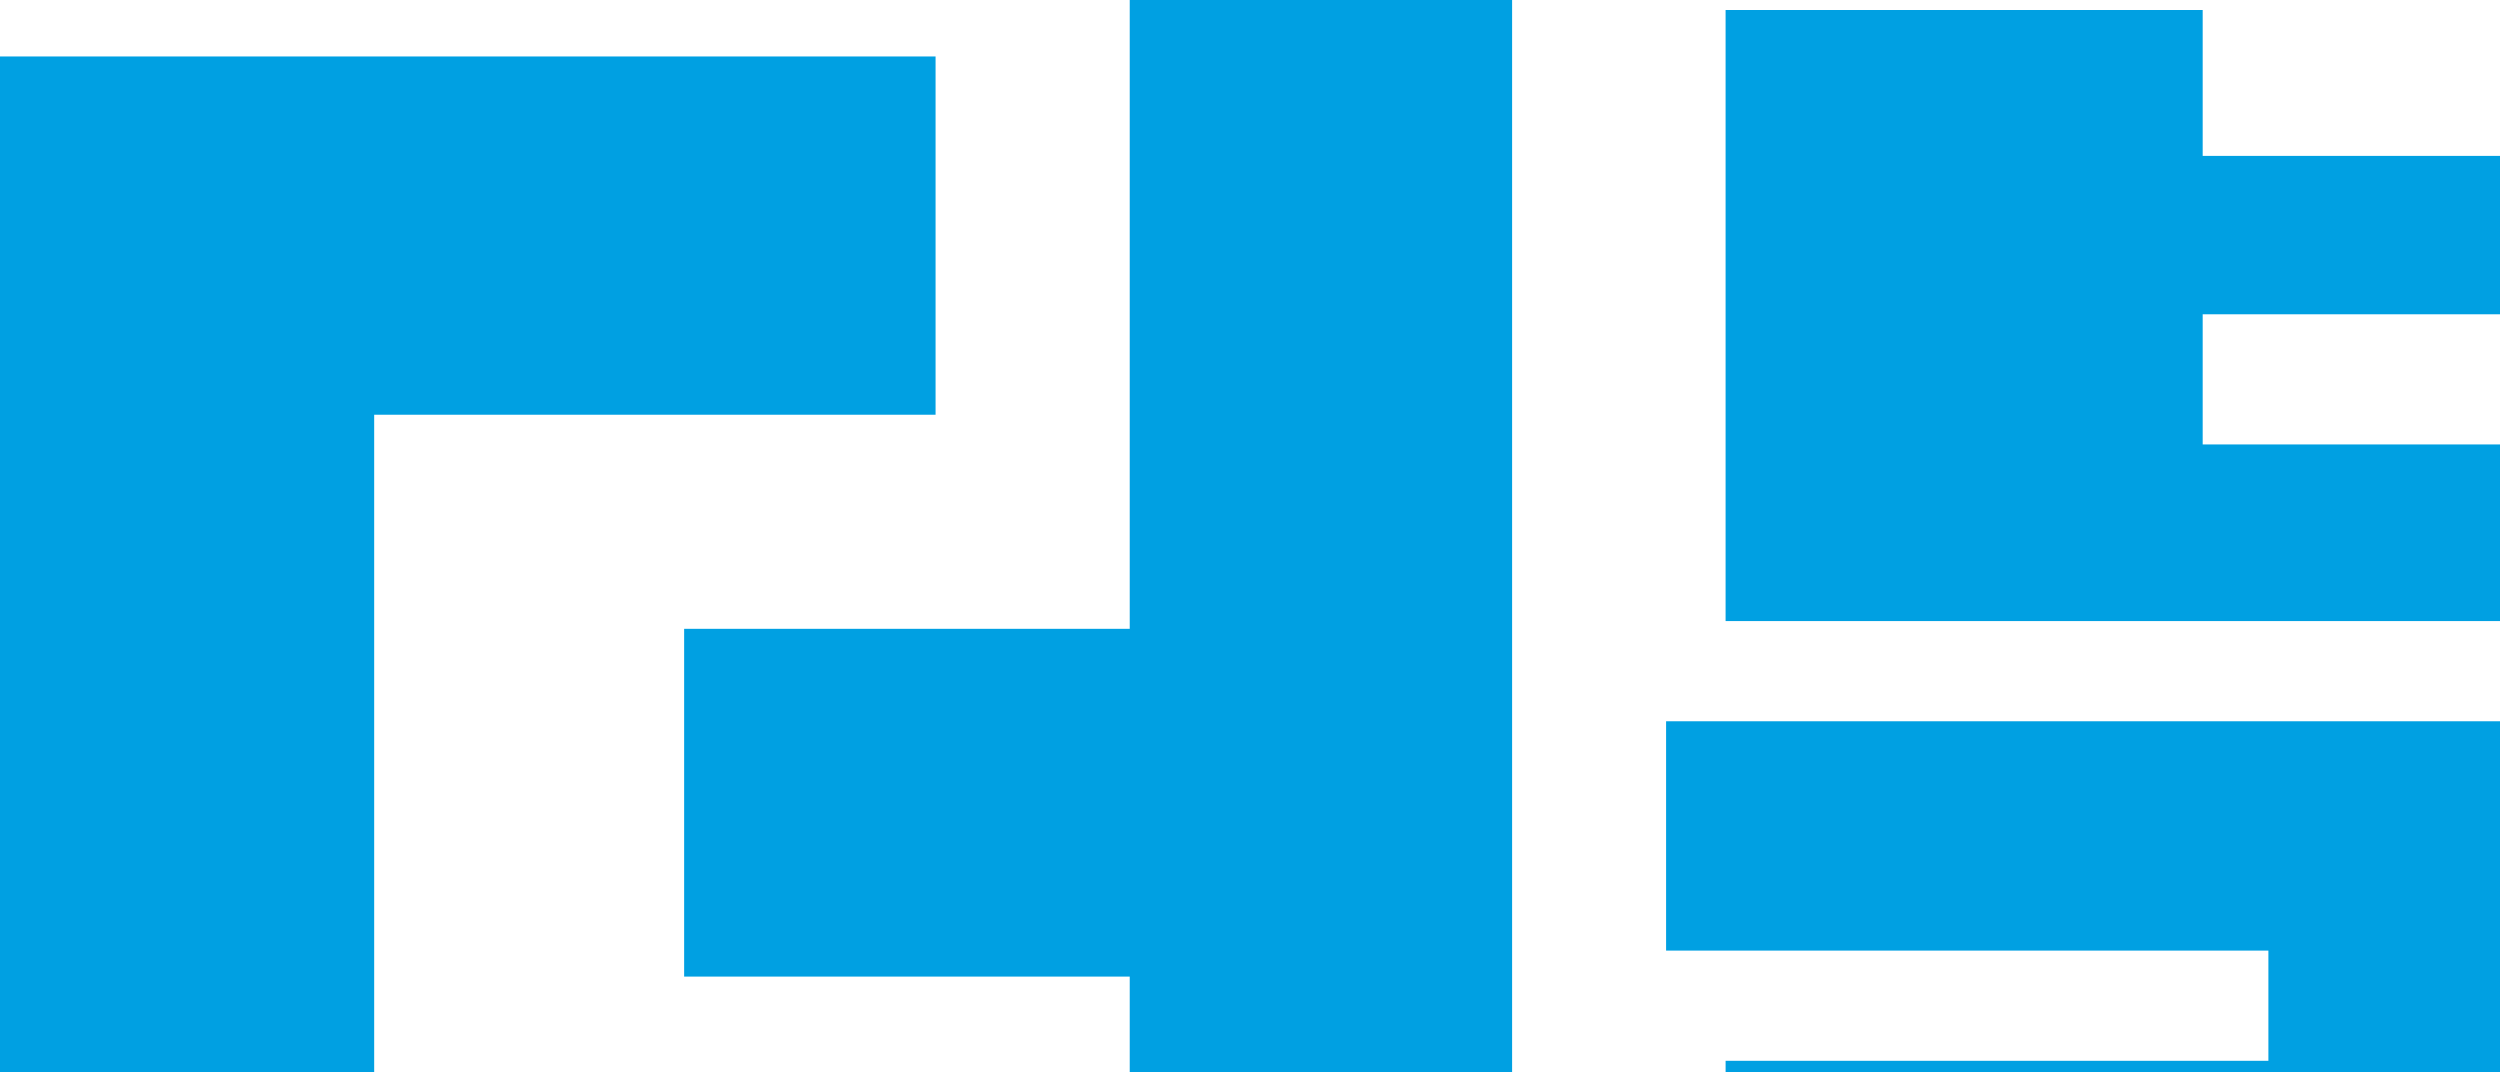
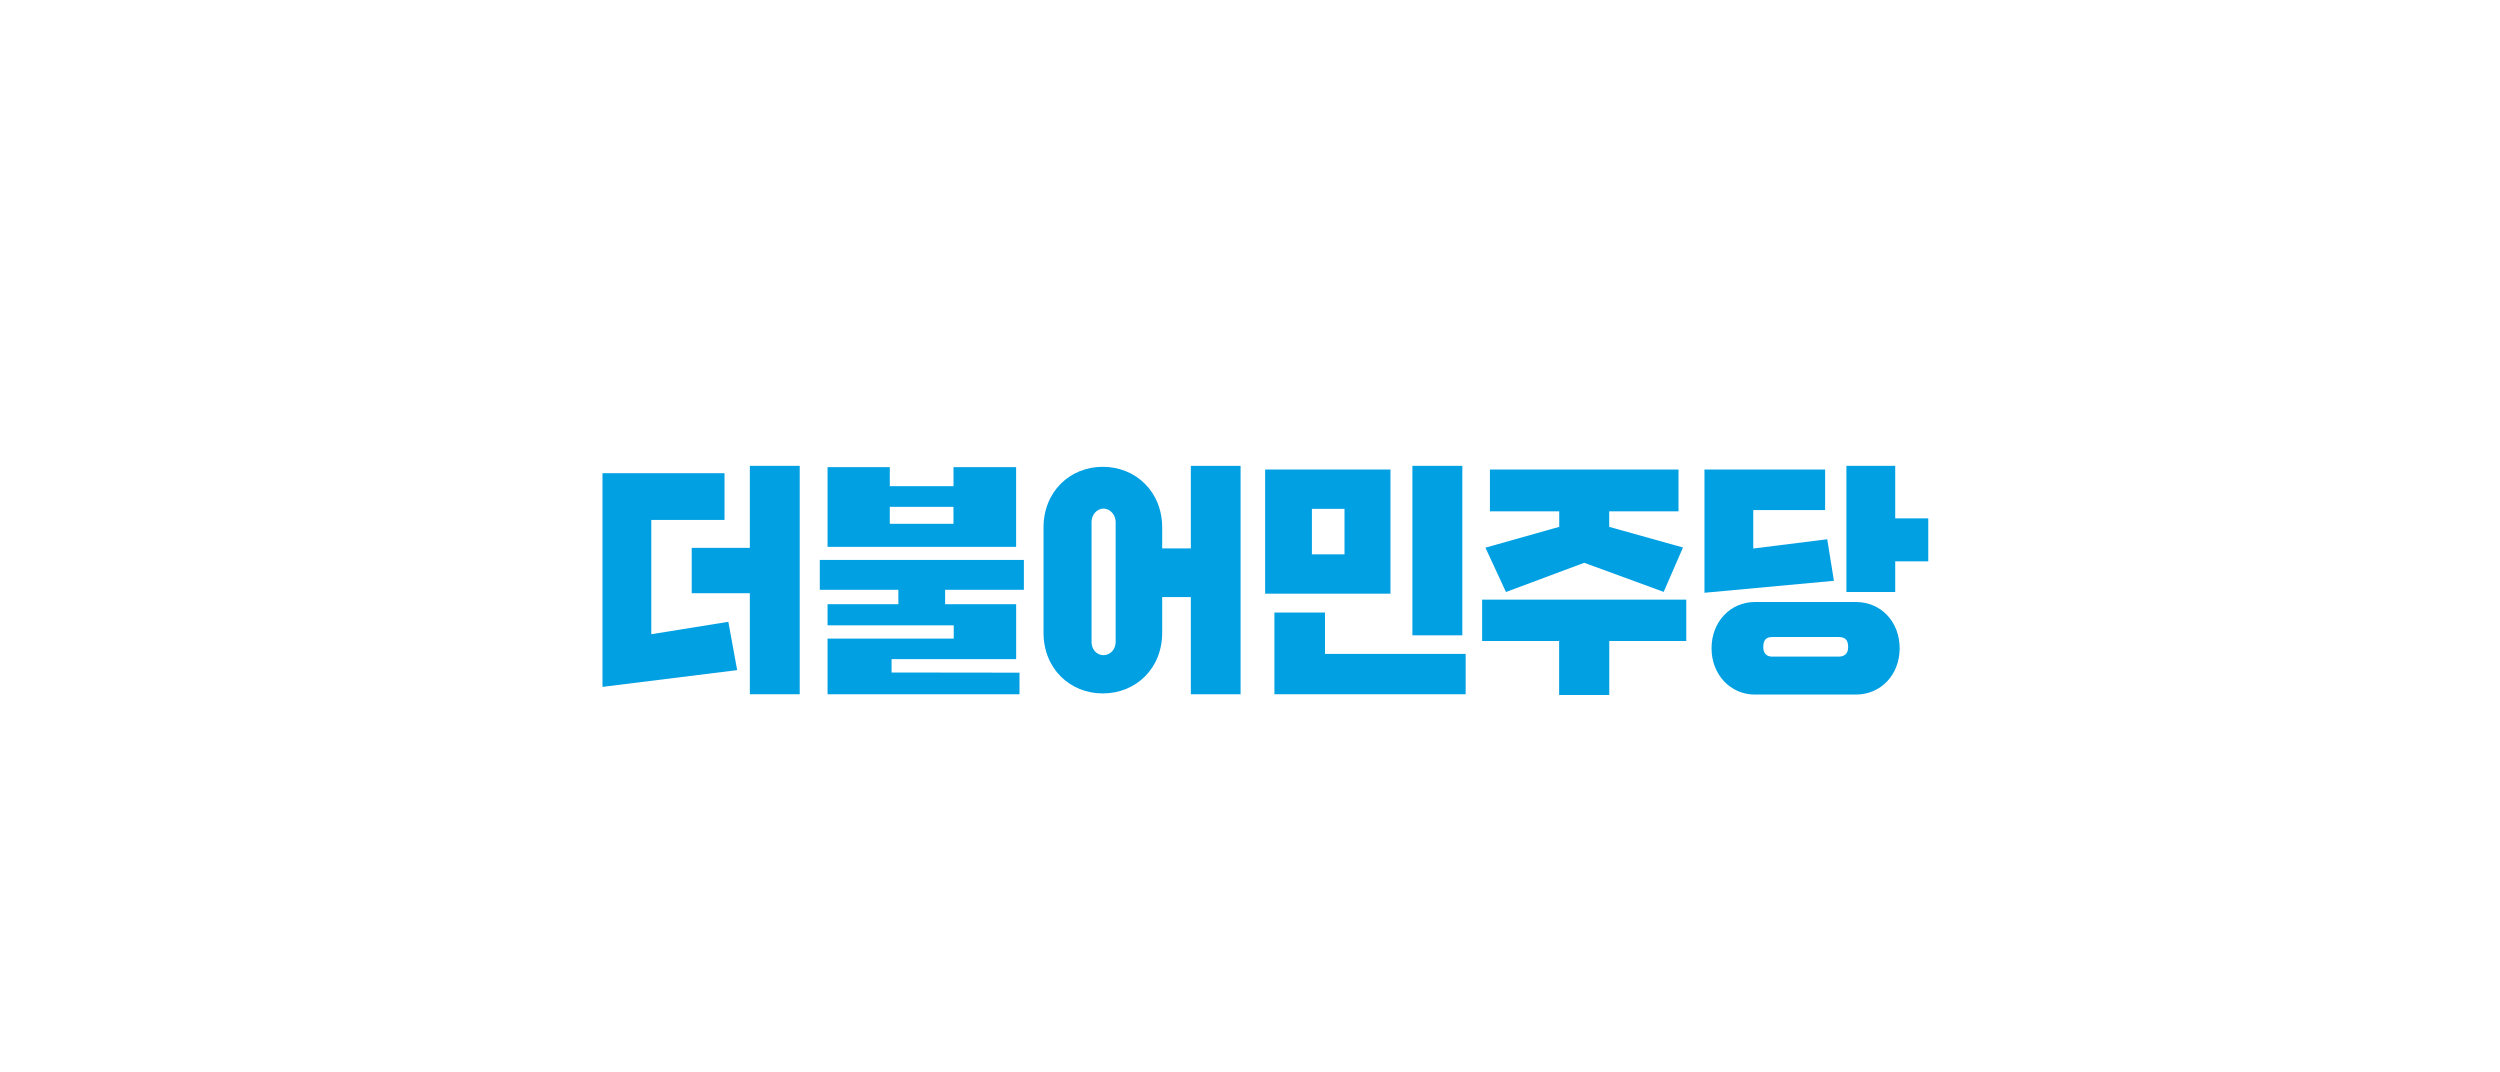
- <svg xmlns="http://www.w3.org/2000/svg" width="140" height="60" viewBox="0 0 140 60" fill="none">
+ <svg xmlns="http://www.w3.org/2000/svg" width="140" height="60" viewBox="28 -200 500 460" fill="none">
  <path d="M20.954 72.289V23.224H52.392V3.162H0V94.898L57.822 87.707L54.031 66.959L20.954 72.289Z" fill="#00A0E2" />
  <path d="M63.265 35.214H38.312V54.689H63.265V98.059H84.678V0H63.265V35.214Z" fill="#00A0E2" />
  <path d="M338.307 1.581H284.498V54.885H338.307V1.581ZM318.575 37.998H304.578V18.467H318.575V37.998Z" fill="#00A0E2" />
  <path d="M369.162 0H347.722V72.764H369.162V0Z" fill="#00A0E2" />
  <path d="M310.202 62.985H288.484V98.059H370.592V80.739H310.202V62.985Z" fill="#00A0E2" />
  <path d="M525.825 31.52L494.067 35.494V18.999H524.922V1.581H473.113V54.493L528.699 49.358L525.825 31.52Z" fill="#00A0E2" />
  <path d="M555.013 22.553V0H534.059V54.171H555.013V41.006H569.205V22.553H555.013Z" fill="#00A0E2" />
  <path d="M538.156 58.466H494.734C484.347 58.466 476.154 66.847 476.154 78.333C476.154 89.707 484.347 98.199 494.734 98.199H538.156C548.82 98.199 556.916 89.721 556.916 78.333C556.916 66.847 548.82 58.466 538.156 58.466ZM530.588 81.914H502.232C500.066 81.914 498.358 80.809 498.358 77.759C498.358 74.332 500.066 73.492 502.232 73.492H530.588C533.115 73.492 534.809 74.346 534.809 77.759C534.809 80.809 533.101 81.914 530.588 81.914Z" fill="#00A0E2" />
  <path d="M177.603 0.56H150.706V8.73H123.35V0.56H96.633V34.78H177.59V0.56H177.603ZM150.692 24.889H123.35V17.6H150.692V24.889Z" fill="#00A0E2" />
  <path d="M93.301 53.234H127.03V59.404H96.634V68.47H150.803V74.178H96.634V98.06H179.034V88.798L124.114 88.728V82.978L177.603 82.992V59.404H147.11V53.234H180.922V40.391H93.301V53.234Z" fill="#00A0E2" />
  <path d="M377.66 75.199H410.723V98.381H432.247V75.199H465.309V57.445H377.66V75.199Z" fill="#00A0E2" />
  <path d="M379.077 35.13L387.894 54.171L421.485 41.621L455.603 54.115L463.893 35.06L432.219 26.204V19.53H461.977V1.581H381.007V19.53H410.765V26.19L379.077 35.13Z" fill="#00A0E2" />
  <path d="M252.602 35.438H240.299V26.512C240.299 10.982 228.87 0.42 214.776 0.42C200.765 0.42 189.351 10.982 189.351 26.512V71.631C189.351 87.161 200.765 97.71 214.776 97.71C228.884 97.71 240.299 87.161 240.299 71.631V56.354H252.602V98.059H273.959V0H252.602V35.438ZM220.317 75.703C220.317 78.654 218.123 81.285 215.095 81.285C212.082 81.285 209.971 78.668 209.971 75.703V24.022C209.971 21.224 212.082 18.369 215.095 18.369C218.123 18.369 220.317 21.238 220.317 24.022V75.703Z" fill="#00A0E2" />
</svg>
